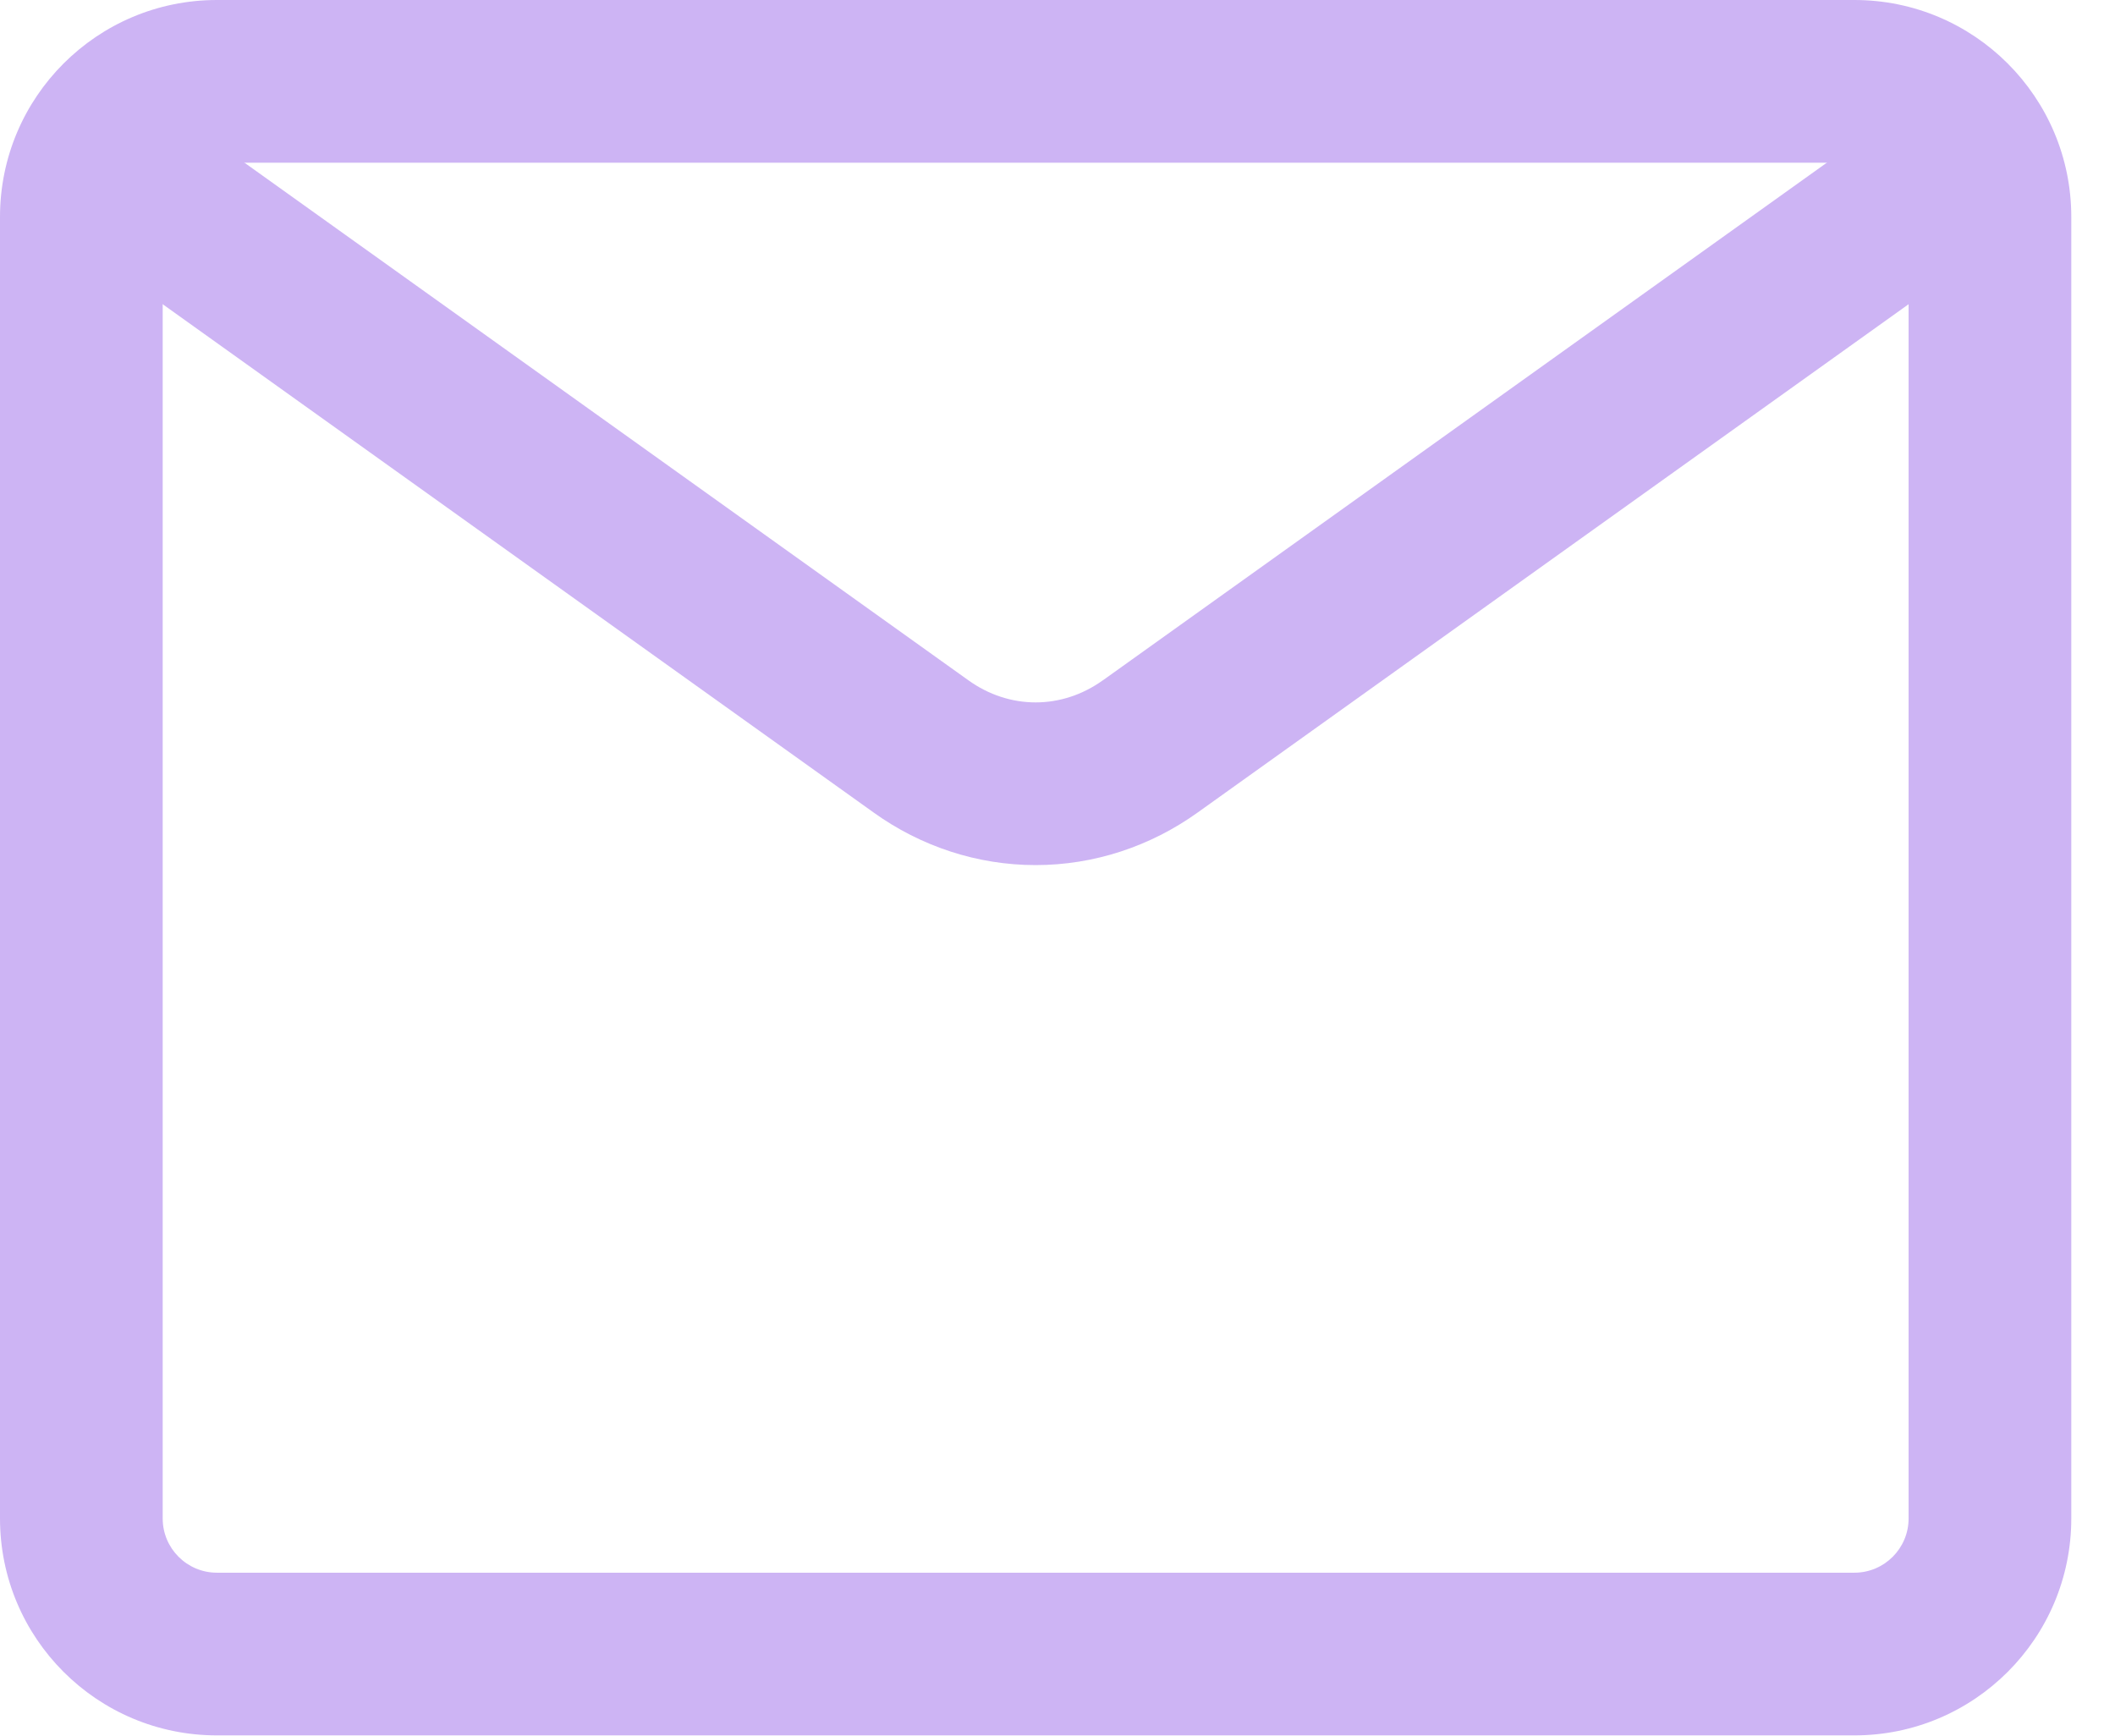
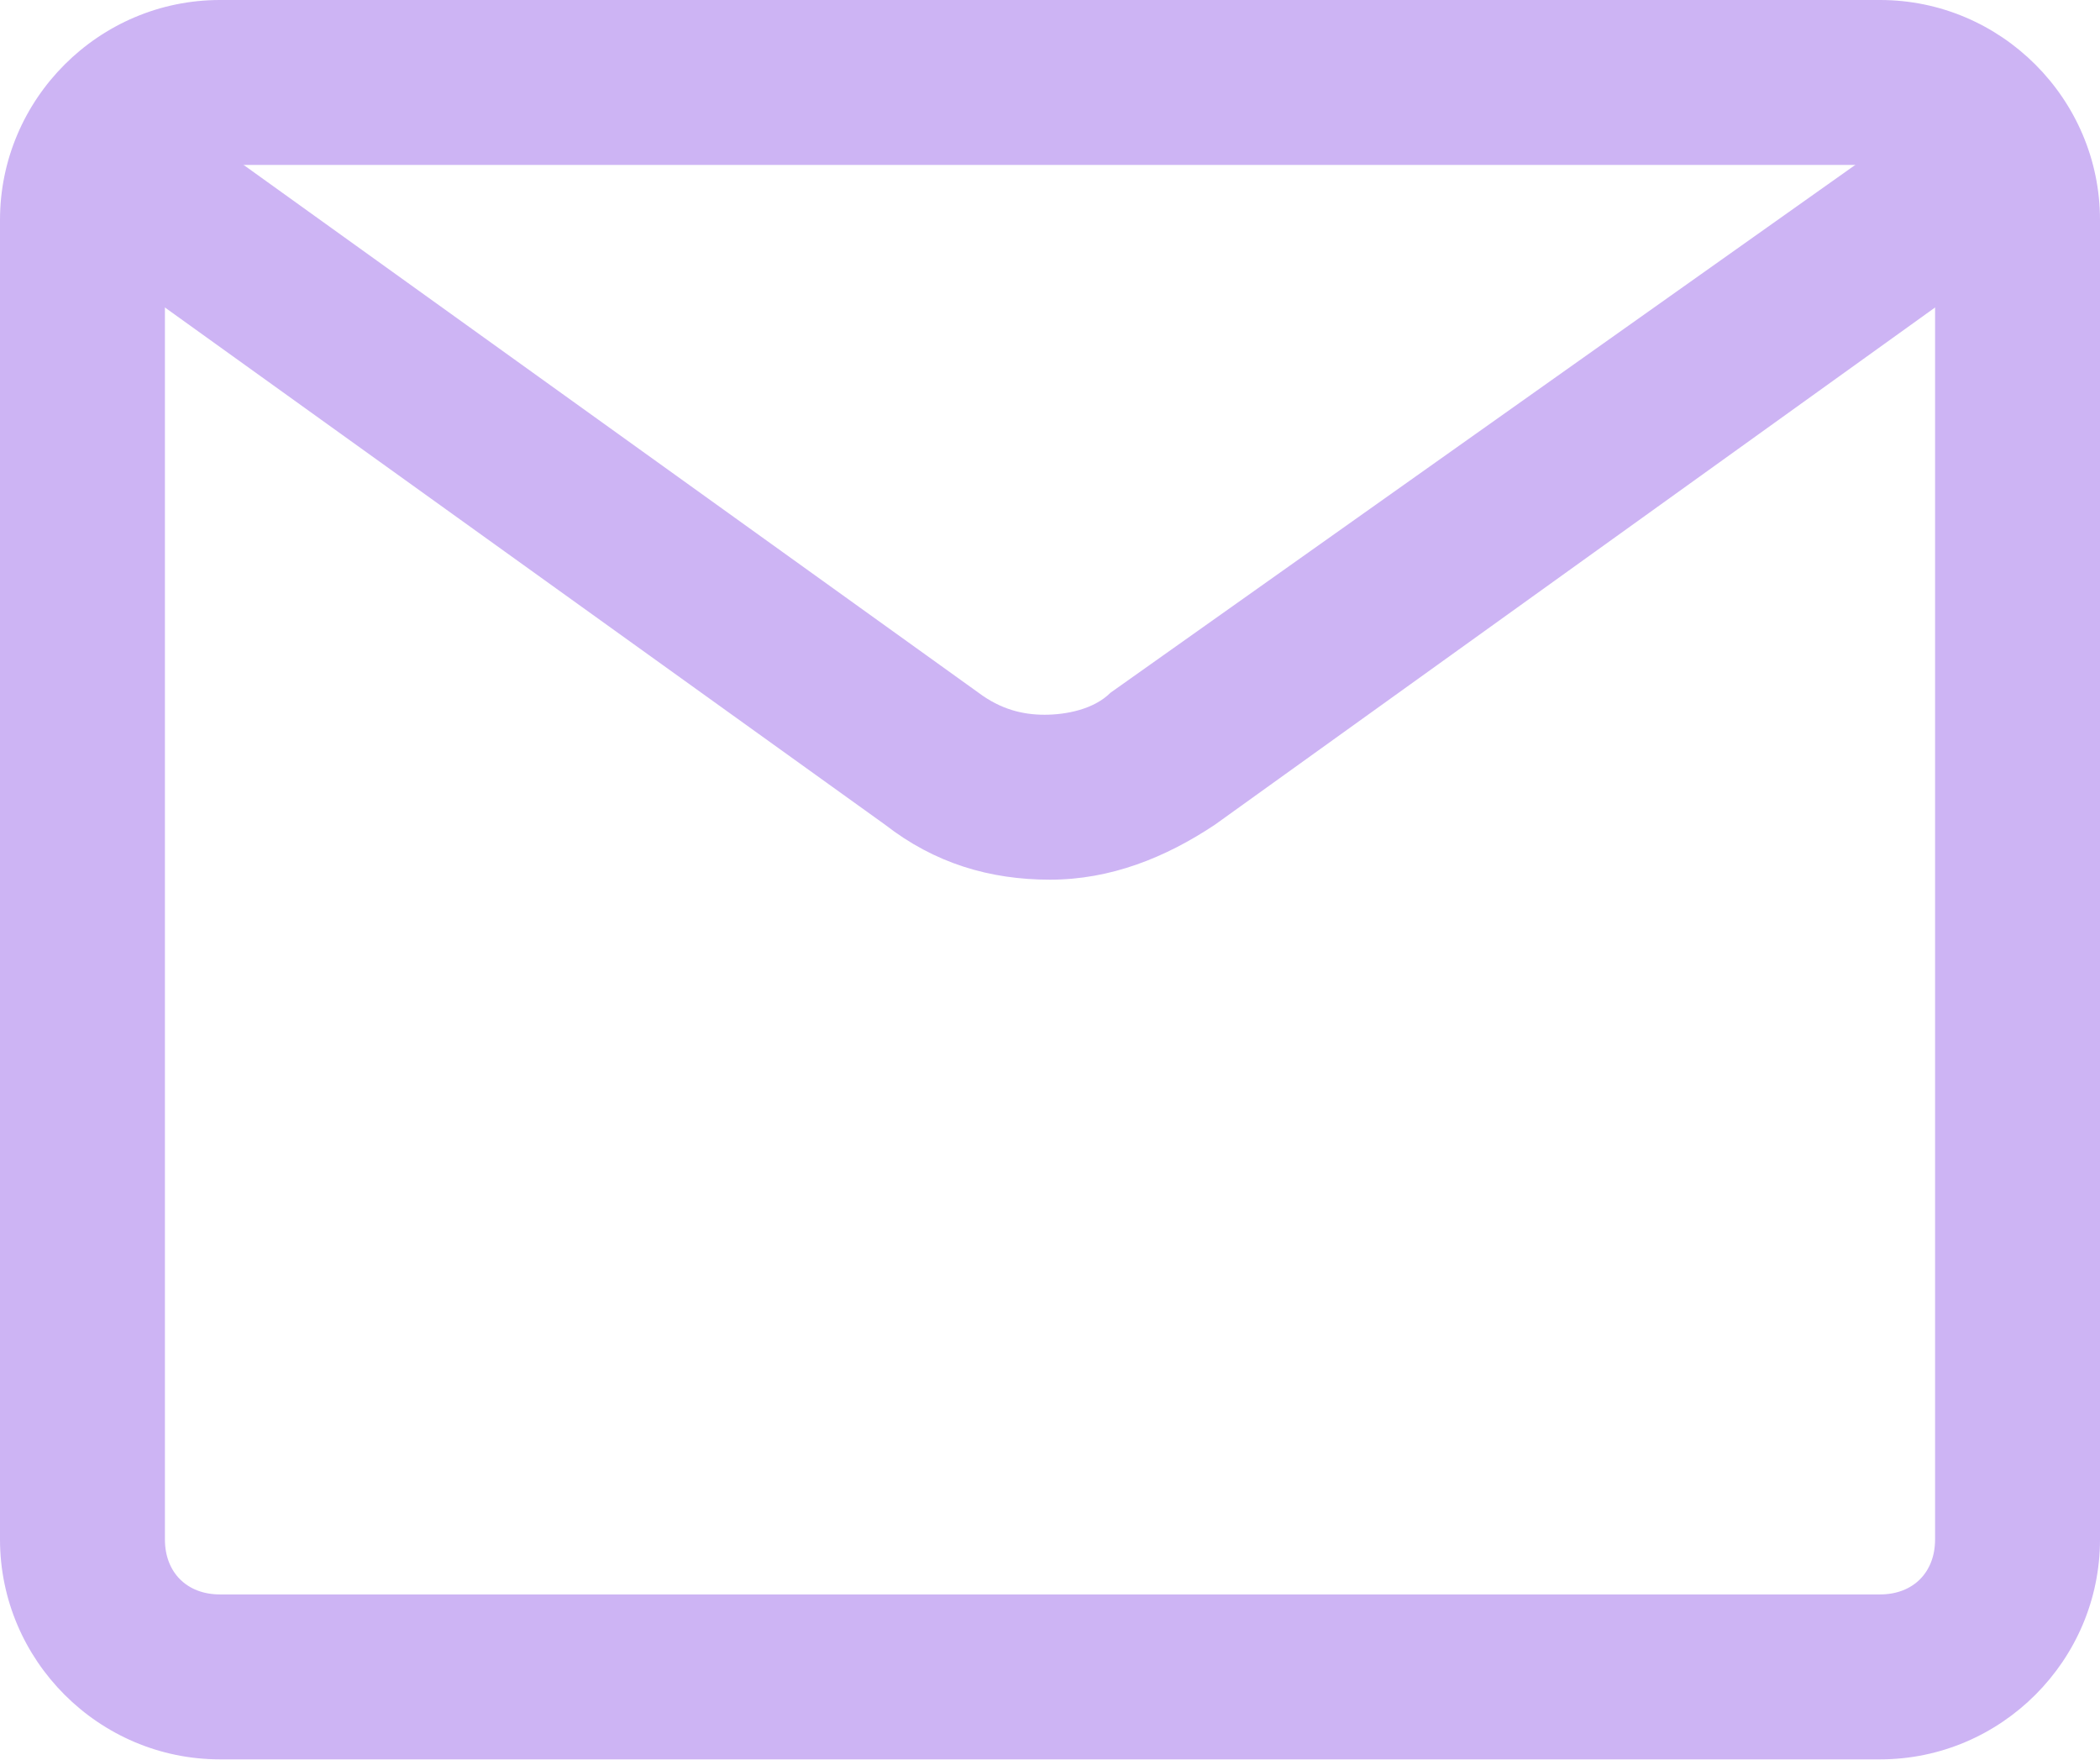
- <svg xmlns="http://www.w3.org/2000/svg" width="39" height="32" viewBox="0 0 39 32" fill="none">
-   <path fill-rule="evenodd" clip-rule="evenodd" d="M2.937 1.877L17.855 12.543C18.233 12.815 18.665 12.952 19.097 12.952C19.528 12.952 19.96 12.815 20.338 12.543L20.341 12.542L35.257 1.877L37.002 4.317L22.088 14.98C22.088 14.98 22.087 14.981 22.088 14.98C21.213 15.608 20.172 15.952 19.097 15.952C18.022 15.952 16.982 15.609 16.107 14.981C16.107 14.981 16.107 14.981 16.106 14.98L1.192 4.317L2.937 1.877Z" fill="#CDB4F4" />
-   <path fill-rule="evenodd" clip-rule="evenodd" d="M34.194 3H4C3.448 3 3 3.448 3 4V28C3 28.552 3.448 29 4 29H34.194C34.746 29 35.194 28.552 35.194 28V4C35.194 3.448 34.746 3 34.194 3ZM4 0C1.791 0 0 1.791 0 4V28C0 30.209 1.791 32 4 32H34.194C36.403 32 38.194 30.209 38.194 28V4C38.194 1.791 36.403 0 34.194 0H4Z" fill="#CDB4F4" />
+ <svg xmlns="http://www.w3.org/2000/svg" version="1.1" id="Layer_1" x="0px" y="0px" viewBox="0 0 38.2 32" style="enable-background:new 0 0 38.2 32;" xml:space="preserve">
+   <style type="text/css">
+ 	.st0{fill-rule:evenodd;clip-rule:evenodd;fill:#CDB4F4;}
+ </style>
+   <path class="st0" d="M2.9,1.9l14.9,10.7c0.4,0.3,0.8,0.4,1.2,0.4c0.4,0,0.9-0.1,1.2-0.4l0,0L35.3,1.9L37,4.3L22.1,15c0,0,0,0,0,0  c-0.9,0.6-1.9,1-3,1c-1.1,0-2.1-0.3-3-1c0,0,0,0,0,0L1.2,4.3L2.9,1.9z" />
+   <path class="st0" d="M34.2,3H4C3.4,3,3,3.4,3,4v24c0,0.6,0.4,1,1,1h30.2c0.6,0,1-0.4,1-1V4C35.2,3.4,34.7,3,34.2,3z M4,0  C1.8,0,0,1.8,0,4v24c0,2.2,1.8,4,4,4h30.2c2.2,0,4-1.8,4-4V4c0-2.2-1.8-4-4-4H4z" />
</svg>
